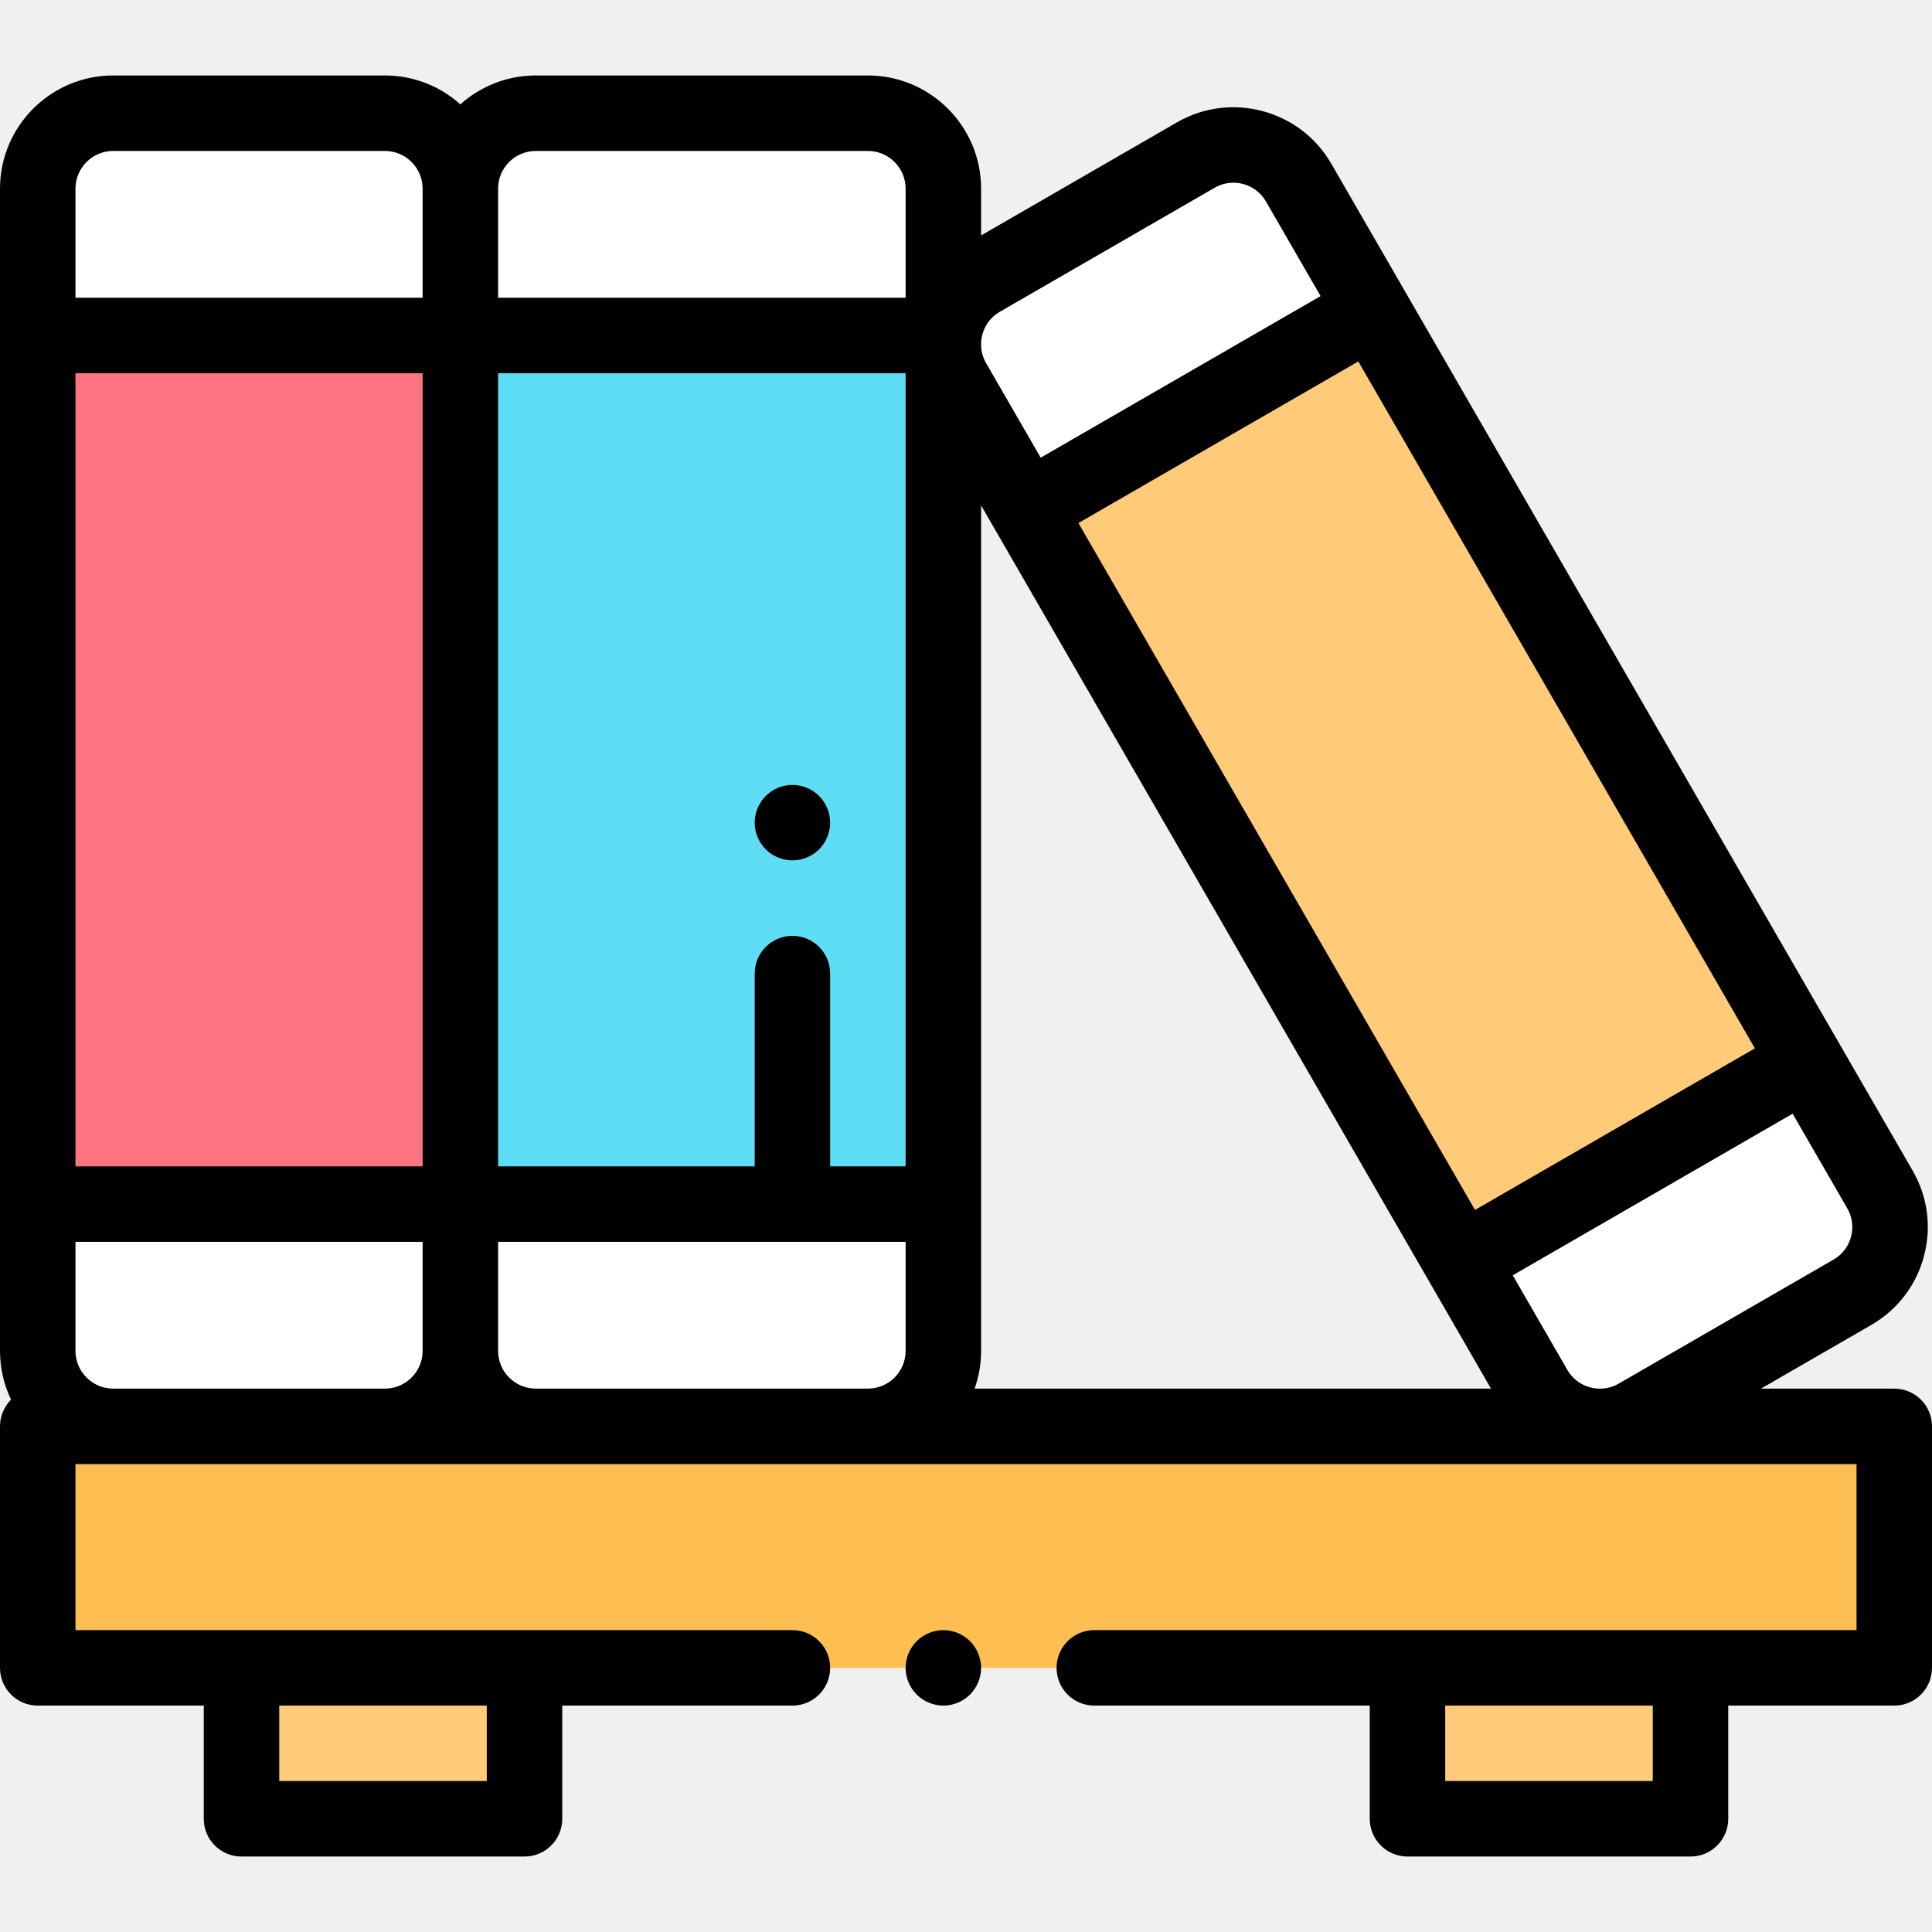
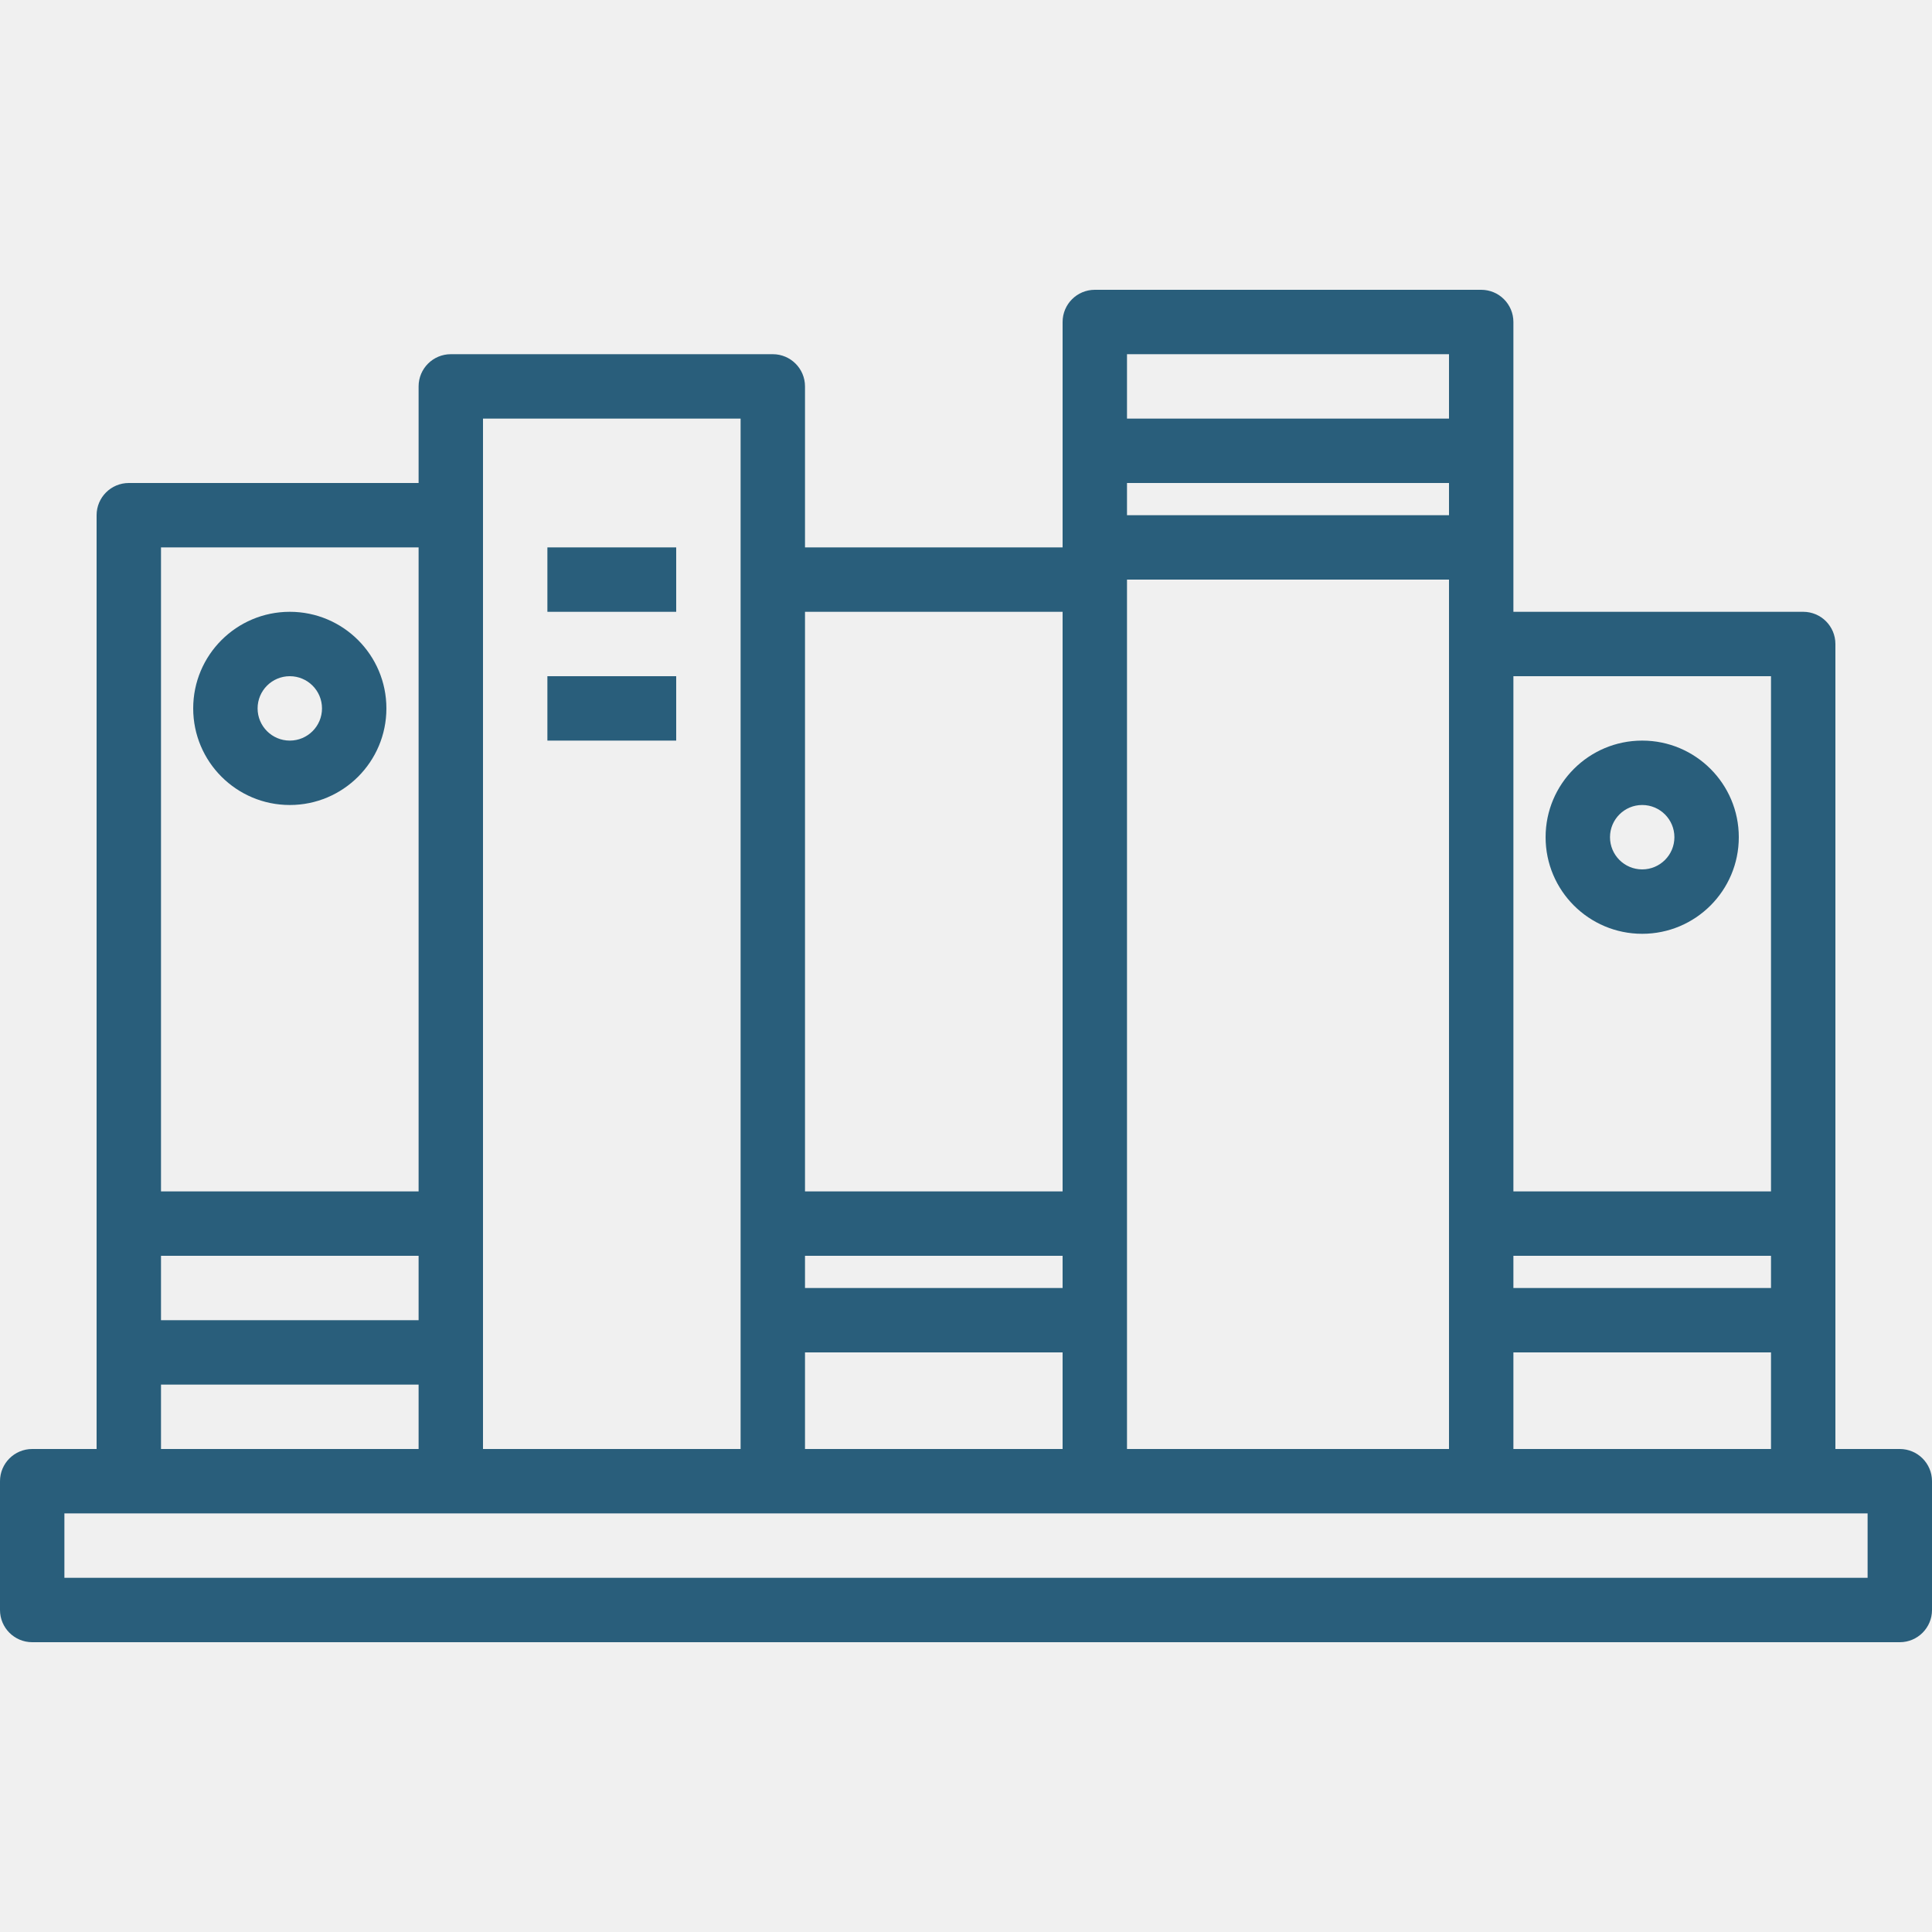
- <svg xmlns="http://www.w3.org/2000/svg" version="1.1" id="Layer_1" x="0px" y="0px" viewBox="0 0 512 512" style="enable-background:new 0 0 512 512;" xml:space="preserve" width="512" height="512">
-   <g id="XMLID_2531_">
-     <rect id="XMLID_2505_" x="10" y="378" style="fill:#FFBE52;" width="492" height="64" />
-     <rect id="XMLID_2504_" x="64" y="442" style="fill:#FFCB78;" width="75" height="40" />
-     <rect id="XMLID_2503_" x="373" y="442" style="fill:#FFCB78;" width="75" height="40" />
-     <path id="XMLID_2366_" style="fill:#FFFFFF;" d="M316.906,41.088l-56.952,32.882c-9.538,5.507-12.806,17.703-7.299,27.241   l154.058,266.836c5.507,9.538,17.703,12.806,27.241,7.299l56.952-32.882c9.538-5.507,12.806-17.703,7.299-27.241L344.147,48.387   C338.64,38.849,326.444,35.581,316.906,41.088z" />
-     <path id="XMLID_2368_" style="fill:#FFFFFF;" d="M102,30H30c-11.046,0-20,8.954-20,20v308c0,11.046,8.954,20,20,20h72   c11.046,0,20-8.954,20-20V50C122,38.954,113.046,30,102,30z" />
-     <path id="XMLID_2371_" style="fill:#FFFFFF;" d="M230,30h-88c-11.046,0-20,8.954-20,20v308c0,11.046,8.954,20,20,20h88   c11.046,0,20-8.954,20-20V50C250,38.954,241.046,30,230,30z" />
-     <rect id="XMLID_2370_" x="10" y="88.901" style="fill:#FF7480;" width="112" height="230.198" />
-     <rect id="XMLID_2369_" x="122" y="88.901" style="fill:#5DDEF5;" width="128" height="230.198" />
-     <rect id="XMLID_2367_" x="322.606" y="93.118" transform="matrix(0.866 -0.5 0.5 0.866 -53.8104 215.6105)" style="fill:#FFCB78;" width="105.647" height="230.198" />
-     <g id="XMLID_441_">
-       <path id="XMLID_1088_" d="M502,368h-35.323l29.229-16.875c6.927-3.999,11.881-10.456,13.951-18.181s1.008-15.794-2.991-22.721    l-77.029-133.418l-57.549-99.679c0,0-0.001-0.001-0.001-0.002l-19.478-33.737c-8.256-14.298-26.604-19.213-40.902-10.96v0    L260,62.395V50c0-16.542-13.458-30-30-30h-88c-7.678,0-14.688,2.902-20,7.663C116.688,22.902,109.678,20,102,20H30    C13.458,20,0,33.458,0,50v38.901v230.198V358c0,4.626,1.054,9.01,2.932,12.926C1.121,372.736,0,375.237,0,378v64    c0,5.523,4.478,10,10,10h44v30c0,5.523,4.478,10,10,10h75c5.522,0,10-4.477,10-10v-30h60.998c5.522,0,10-4.477,10-10    s-4.478-10-10-10H20v-44h472v44h-44h-75h-82.999c-5.522,0-10,4.477-10,10s4.478,10,10,10H363v30c0,5.523,4.478,10,10,10h75    c5.522,0,10-4.477,10-10v-30h44c5.522,0,10-4.477,10-10v-64C512,372.477,507.522,368,502,368z M129,452v20H74v-20H129z     M490.538,327.767c-0.688,2.565-2.332,4.709-4.633,6.037l-56.952,32.882c-1.428,0.825-2.978,1.247-4.522,1.314h-0.758    c-3.322-0.11-6.519-1.869-8.301-4.953l-14.479-25.079l74.173-42.824l14.479,25.079    C490.873,322.523,491.226,325.202,490.538,327.767z M210,248.012c-5.522,0-10,4.477-10,10v51.087h-68V98.901h108v210.198h-20    v-51.087C220,252.489,215.522,248.012,210,248.012z M20,98.901h92v210.198H20V98.901z M260,358v-38.901V133.934l3.466,6.003    c0.002,0.004,0.004,0.009,0.007,0.013l115.1,199.357l0.001,0.002L395.138,368H258.28C259.39,364.87,260,361.506,260,358z     M412.516,186.805l52.549,91.019l-74.173,42.824L285.793,138.61l74.173-42.823L412.516,186.805z M264.953,82.629l56.952-32.881v0    c4.746-2.739,10.841-1.109,13.582,3.639l14.479,25.079l-74.173,42.823l-14.479-25.079c-0.827-1.432-1.249-2.986-1.314-4.534    v-0.713C260.098,87.629,261.858,84.417,264.953,82.629z M142,40h88c5.514,0,10,4.486,10,10v28.901H132V50    C132,44.486,136.486,40,142,40z M30,40h72c5.514,0,10,4.486,10,10v28.901H20V50C20,44.486,24.486,40,30,40z M30,368    c-5.514,0-10-4.486-10-10v-28.901h92V358c0,5.514-4.486,10-10,10H30z M142,368c-5.514,0-10-4.486-10-10v-28.901h108V358    c0,5.514-4.486,10-10,10H142z M438,472h-55v-20h55V472z" />
-       <path id="XMLID_1252_" d="M250,432c-2.63,0-5.21,1.07-7.07,2.93c-1.86,1.86-2.93,4.44-2.93,7.07c0,2.63,1.069,5.21,2.93,7.07    S247.37,452,250,452s5.21-1.07,7.069-2.93c1.86-1.86,2.931-4.44,2.931-7.07c0-2.63-1.07-5.21-2.931-7.07    C255.21,433.07,252.63,432,250,432z" />
-       <path id="XMLID_1253_" d="M217.069,210.94c-1.859-1.86-4.439-2.93-7.069-2.93s-5.21,1.07-7.07,2.93    c-1.86,1.86-2.93,4.44-2.93,7.07c0,2.64,1.069,5.21,2.93,7.07c1.86,1.86,4.44,2.93,7.07,2.93s5.21-1.07,7.069-2.93    c1.86-1.86,2.931-4.44,2.931-7.07S218.93,212.8,217.069,210.94z" />
-     </g>
+ <svg xmlns="http://www.w3.org/2000/svg" height="512px" viewBox="0 -72 480 480" width="512px" class="">
+   <g>
+     <path d="m72 128c13.254 0 24-10.746 24-24s-10.746-24-24-24-24 10.746-24 24 10.746 24 24 24zm0-32c4.418 0 8 3.582 8 8s-3.582 8-8 8-8-3.582-8-8 3.582-8 8-8zm0 0" data-original="#000000" class="active-path" data-old_color="#000000" fill="#295E7B" />
+     <path d="m136 64h32v16h-32zm0 0" data-original="#000000" class="active-path" data-old_color="#000000" fill="#295E7B" />
+     <path d="m136 96h32v16h-32zm0 0" data-original="#000000" class="active-path" data-old_color="#000000" fill="#295E7B" />
+     <path d="m408 160c13.254 0 24-10.746 24-24s-10.746-24-24-24-24 10.746-24 24 10.746 24 24 24zm0-32c4.418 0 8 3.582 8 8s-3.582 8-8 8-8-3.582-8-8 3.582-8 8-8zm0 0" data-original="#000000" class="active-path" data-old_color="#000000" fill="#295E7B" />
+     <path d="m472 288h-16v-200c0-4.418-3.582-8-8-8h-72v-72c0-4.418-3.582-8-8-8h-96c-4.418 0-8 3.582-8 8v56h-64v-40c0-4.418-3.582-8-8-8h-80c-4.418 0-8 3.582-8 8v24h-72c-4.418 0-8 3.582-8 8v232h-16c-4.418 0-8 3.582-8 8v32c0 4.418 3.582 8 8 8h464c4.418 0 8-3.582 8-8v-32c0-4.418-3.582-8-8-8zm-192 0v-216h80v216zm-80 0v-24h64v24zm240-40h-64v-8h64zm-80-192h-80v-8h80zm-96 192h-64v-8h64zm112 16h64v24h-64zm64-168v128h-64v-128zm-80-80v16h-80v-16zm-96 64v144h-64v-144zm-144-48h64v256h-64zm-80 208h64v16h-64zm64-176v160h-64v-160zm-64 208h64v16h-64zm424 48h-448v-16h448zm0 0" data-original="#000000" class="active-path" data-old_color="#000000" fill="#295E7B" />
  </g>
</svg>
